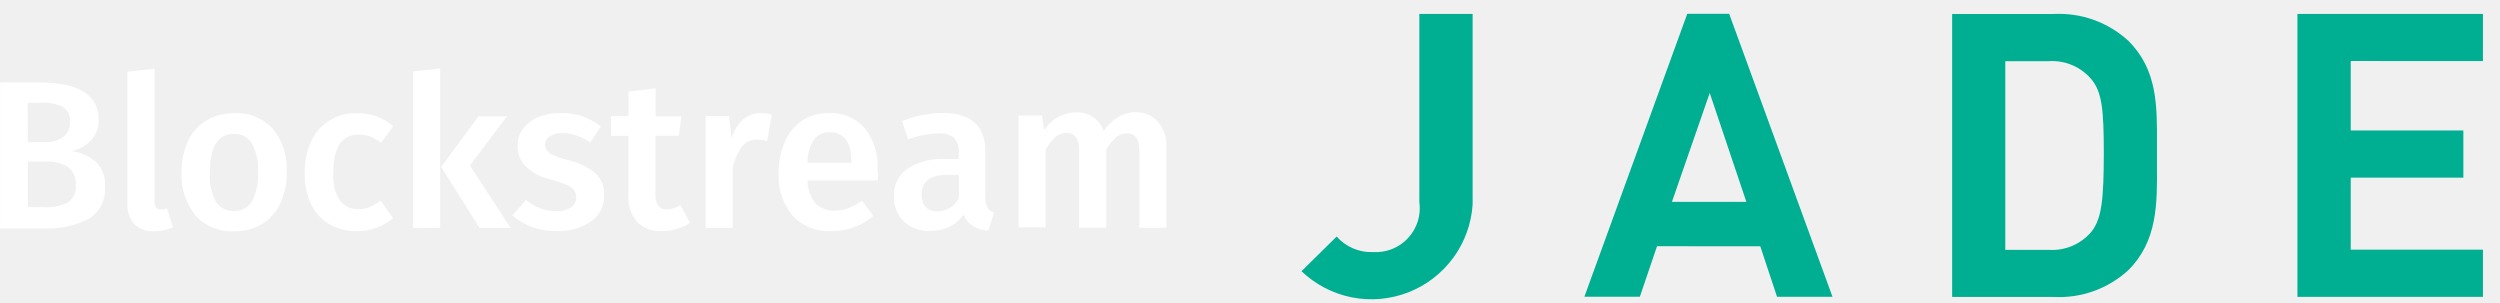
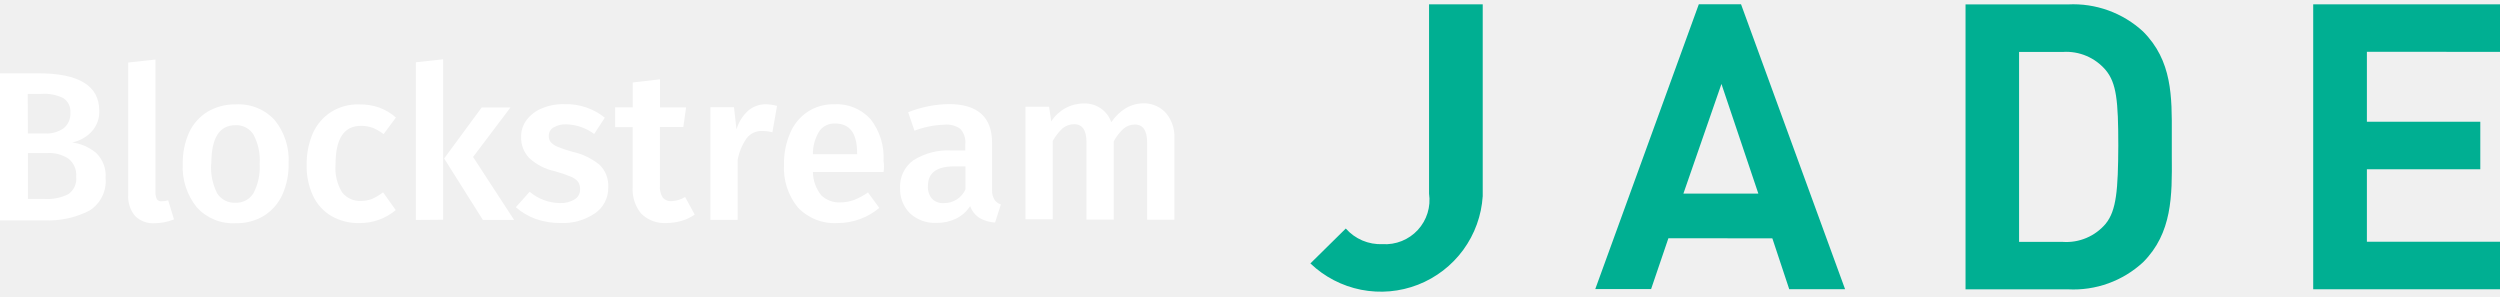
- <svg xmlns="http://www.w3.org/2000/svg" width="91" height="11" viewBox="0 0 91 11" fill="none">
-   <path d="M3.484 5.883C3.602 5.999 3.694 6.14 3.752 6.296C3.81 6.451 3.833 6.618 3.82 6.783C3.841 7.014 3.798 7.247 3.695 7.455C3.592 7.663 3.434 7.838 3.237 7.961C2.732 8.219 2.169 8.342 1.603 8.315H0.003V2.999H1.391C2.858 2.999 3.591 3.45 3.591 4.351C3.597 4.491 3.575 4.63 3.527 4.761C3.478 4.892 3.404 5.012 3.309 5.114C3.121 5.312 2.876 5.446 2.609 5.498C2.931 5.54 3.235 5.674 3.484 5.883ZM1.015 5.174H1.634C1.871 5.187 2.105 5.121 2.301 4.988C2.384 4.921 2.449 4.836 2.492 4.739C2.535 4.641 2.554 4.535 2.547 4.429C2.557 4.325 2.538 4.22 2.492 4.126C2.447 4.031 2.377 3.951 2.289 3.894C2.039 3.773 1.761 3.721 1.484 3.744H1.005L1.011 5.174H1.015ZM2.463 7.374C2.566 7.306 2.649 7.21 2.7 7.097C2.752 6.985 2.772 6.86 2.757 6.737C2.768 6.613 2.749 6.488 2.699 6.374C2.65 6.259 2.573 6.159 2.475 6.082C2.248 5.936 1.981 5.866 1.712 5.882H1.012V7.54H1.601C1.899 7.561 2.197 7.503 2.466 7.372L2.463 7.374Z" fill="white" />
-   <path d="M5.675 7.553C5.696 7.579 5.724 7.6 5.756 7.612C5.787 7.625 5.821 7.629 5.855 7.625C5.932 7.625 6.009 7.613 6.083 7.589L6.293 8.28C6.071 8.37 5.833 8.417 5.593 8.418C5.463 8.427 5.332 8.408 5.21 8.363C5.087 8.317 4.976 8.246 4.884 8.154C4.705 7.937 4.617 7.659 4.638 7.379V2.609L5.623 2.501V7.313C5.622 7.396 5.639 7.478 5.675 7.553Z" fill="white" />
-   <path d="M9.936 4.693C10.292 5.136 10.47 5.695 10.436 6.261C10.445 6.65 10.367 7.037 10.208 7.391C10.066 7.703 9.836 7.966 9.547 8.148C9.239 8.333 8.885 8.427 8.526 8.418C8.264 8.434 8.002 8.39 7.758 8.292C7.515 8.193 7.297 8.041 7.12 7.847C6.76 7.402 6.578 6.839 6.609 6.267C6.603 5.881 6.681 5.497 6.837 5.143C6.979 4.834 7.209 4.573 7.498 4.392C7.808 4.208 8.164 4.115 8.525 4.122C8.788 4.106 9.051 4.149 9.295 4.248C9.539 4.347 9.758 4.499 9.936 4.693ZM7.636 6.267C7.612 6.637 7.686 7.006 7.852 7.336C7.922 7.447 8.02 7.537 8.136 7.597C8.252 7.657 8.382 7.685 8.513 7.678C8.643 7.685 8.773 7.655 8.888 7.594C9.003 7.533 9.1 7.442 9.168 7.33C9.336 7.005 9.413 6.639 9.39 6.273C9.416 5.907 9.339 5.541 9.168 5.216C9.1 5.107 9.004 5.017 8.89 4.957C8.776 4.897 8.648 4.868 8.519 4.874C7.93 4.874 7.642 5.337 7.642 6.268L7.636 6.267Z" fill="white" />
-   <path d="M13.715 4.238C13.935 4.32 14.139 4.442 14.315 4.598L13.87 5.198C13.75 5.105 13.619 5.028 13.479 4.97C13.342 4.921 13.197 4.897 13.052 4.898C12.439 4.898 12.133 5.361 12.133 6.292C12.102 6.647 12.186 7.003 12.373 7.307C12.454 7.408 12.557 7.488 12.675 7.542C12.794 7.595 12.923 7.619 13.052 7.613C13.188 7.613 13.324 7.589 13.452 7.541C13.594 7.476 13.728 7.396 13.852 7.301L14.309 7.944C13.94 8.252 13.473 8.418 12.993 8.413C12.637 8.422 12.286 8.333 11.978 8.155C11.688 7.983 11.458 7.728 11.317 7.422C11.155 7.07 11.077 6.685 11.089 6.298C11.083 5.905 11.161 5.516 11.317 5.156C11.458 4.843 11.688 4.578 11.978 4.393C12.28 4.205 12.631 4.111 12.987 4.123C13.234 4.118 13.481 4.157 13.715 4.238Z" fill="white" />
-   <path d="M15.037 8.3V2.6L16.022 2.492V8.292L15.037 8.3ZM18.588 8.3H17.459L16.059 6.077L17.417 4.233H18.457L17.105 6.023L18.588 8.3Z" fill="white" />
-   <path d="M21.868 4.603L21.483 5.192C21.193 4.976 20.844 4.855 20.483 4.844C20.317 4.834 20.152 4.874 20.009 4.958C19.958 4.989 19.916 5.032 19.887 5.083C19.857 5.135 19.841 5.193 19.841 5.252C19.835 5.334 19.858 5.415 19.907 5.48C19.975 5.558 20.062 5.618 20.159 5.654C20.333 5.727 20.512 5.787 20.694 5.834C21.052 5.912 21.387 6.073 21.673 6.303C21.782 6.408 21.867 6.535 21.922 6.677C21.977 6.818 22 6.969 21.991 7.12C21.996 7.307 21.954 7.493 21.867 7.659C21.781 7.825 21.654 7.966 21.498 8.069C21.138 8.31 20.71 8.429 20.278 8.411C19.965 8.416 19.654 8.365 19.359 8.261C19.099 8.165 18.859 8.022 18.65 7.84L19.15 7.281C19.456 7.54 19.843 7.685 20.244 7.69C20.429 7.699 20.613 7.653 20.773 7.558C20.834 7.523 20.885 7.472 20.92 7.411C20.955 7.35 20.973 7.281 20.973 7.21C20.98 7.109 20.955 7.008 20.901 6.922C20.832 6.84 20.743 6.776 20.643 6.736C20.451 6.658 20.254 6.591 20.054 6.536C19.71 6.464 19.392 6.3 19.135 6.061C19.038 5.96 18.962 5.84 18.911 5.709C18.861 5.578 18.837 5.439 18.841 5.298C18.837 5.077 18.907 4.861 19.041 4.685C19.184 4.498 19.375 4.352 19.594 4.264C19.853 4.158 20.131 4.107 20.411 4.114C20.939 4.099 21.456 4.272 21.868 4.603Z" fill="white" />
-   <path d="M24.641 8.334C24.465 8.384 24.283 8.41 24.1 8.412C23.932 8.423 23.762 8.399 23.604 8.34C23.446 8.281 23.301 8.189 23.181 8.07C22.956 7.793 22.847 7.44 22.875 7.085V4.945H22.241V4.23H22.878V3.33L23.863 3.216V4.231H24.806L24.706 4.94H23.859V7.061C23.846 7.21 23.881 7.36 23.959 7.488C23.999 7.534 24.049 7.57 24.105 7.593C24.162 7.616 24.223 7.625 24.283 7.62C24.456 7.613 24.624 7.562 24.77 7.47L25.118 8.107C24.973 8.208 24.811 8.284 24.641 8.334Z" fill="white" />
-   <path d="M28.093 4.176L27.925 5.131C27.807 5.1 27.686 5.084 27.564 5.083C27.456 5.078 27.348 5.099 27.25 5.143C27.152 5.188 27.066 5.256 26.999 5.341C26.832 5.578 26.719 5.849 26.669 6.134V8.297H25.684V4.224H26.537L26.627 5.024C26.704 4.766 26.849 4.534 27.047 4.351C27.225 4.2 27.451 4.117 27.684 4.117C27.822 4.122 27.959 4.141 28.093 4.176Z" fill="white" />
-   <path d="M31.943 6.567H29.39C29.393 6.876 29.501 7.174 29.696 7.414C29.787 7.5 29.895 7.566 30.013 7.61C30.131 7.653 30.256 7.672 30.381 7.666C30.552 7.666 30.721 7.636 30.881 7.576C31.057 7.505 31.225 7.414 31.381 7.306L31.789 7.865C31.366 8.22 30.832 8.413 30.281 8.412C30.015 8.429 29.748 8.387 29.5 8.289C29.252 8.192 29.028 8.041 28.845 7.847C28.489 7.409 28.311 6.854 28.345 6.291C28.338 5.908 28.412 5.527 28.561 5.174C28.688 4.86 28.905 4.59 29.186 4.399C29.472 4.209 29.809 4.11 30.153 4.117C30.4 4.103 30.647 4.144 30.875 4.237C31.104 4.331 31.309 4.475 31.475 4.658C31.811 5.089 31.977 5.627 31.944 6.172C31.965 6.303 31.965 6.436 31.943 6.567ZM30.988 5.882C30.988 5.167 30.724 4.813 30.195 4.813C30.086 4.808 29.978 4.829 29.88 4.875C29.781 4.921 29.695 4.99 29.63 5.077C29.47 5.33 29.386 5.624 29.39 5.924H30.99V5.882H30.988Z" fill="white" />
-   <path d="M35.951 7.565C36.006 7.649 36.089 7.711 36.185 7.739L35.975 8.394C35.776 8.384 35.582 8.326 35.41 8.226C35.254 8.125 35.136 7.975 35.074 7.799C34.947 7.997 34.768 8.155 34.557 8.256C34.338 8.36 34.099 8.412 33.857 8.406C33.682 8.415 33.506 8.389 33.341 8.329C33.176 8.27 33.025 8.177 32.896 8.058C32.778 7.939 32.685 7.798 32.625 7.642C32.564 7.486 32.536 7.319 32.542 7.151C32.53 6.956 32.568 6.761 32.652 6.585C32.736 6.408 32.864 6.256 33.023 6.142C33.434 5.884 33.915 5.761 34.399 5.788H34.899V5.56C34.909 5.461 34.898 5.36 34.867 5.265C34.836 5.17 34.786 5.082 34.719 5.007C34.55 4.886 34.342 4.833 34.136 4.857C33.768 4.869 33.405 4.942 33.061 5.073L32.833 4.406C33.301 4.219 33.8 4.119 34.305 4.112C35.344 4.112 35.867 4.581 35.867 5.512V7.224C35.861 7.344 35.89 7.462 35.951 7.565ZM34.905 7.193V6.364H34.497C33.86 6.364 33.548 6.598 33.548 7.073C33.536 7.238 33.588 7.402 33.692 7.53C33.748 7.587 33.816 7.631 33.891 7.659C33.965 7.687 34.045 7.698 34.125 7.692C34.29 7.694 34.452 7.648 34.59 7.559C34.729 7.47 34.839 7.343 34.906 7.192L34.905 7.193Z" fill="white" />
-   <path d="M42.164 4.447C42.369 4.701 42.474 5.021 42.458 5.347V8.293H41.473V5.505C41.473 5.066 41.323 4.85 41.029 4.85C40.879 4.851 40.734 4.904 40.62 5C40.477 5.132 40.357 5.286 40.265 5.457V8.287H39.28V5.493C39.28 5.054 39.13 4.838 38.835 4.838C38.682 4.839 38.533 4.891 38.414 4.988C38.273 5.121 38.153 5.276 38.06 5.445V8.275H37.075V4.208H37.928L38.006 4.737C38.132 4.539 38.306 4.376 38.512 4.262C38.718 4.149 38.949 4.089 39.184 4.088C39.402 4.081 39.617 4.144 39.797 4.268C39.974 4.389 40.107 4.565 40.176 4.768C40.313 4.562 40.494 4.387 40.705 4.257C40.913 4.138 41.15 4.077 41.39 4.083C41.537 4.088 41.682 4.122 41.815 4.185C41.948 4.248 42.067 4.337 42.164 4.447Z" fill="white" />
-   <path d="M53.604 7.439V0.506H51.664V7.349C51.698 7.584 51.679 7.824 51.609 8.051C51.538 8.278 51.418 8.487 51.257 8.662C51.096 8.837 50.898 8.974 50.677 9.062C50.457 9.151 50.219 9.19 49.982 9.175C49.732 9.186 49.484 9.141 49.254 9.043C49.024 8.945 48.819 8.797 48.654 8.61L47.374 9.872C47.882 10.357 48.518 10.687 49.207 10.824C49.896 10.96 50.61 10.896 51.264 10.641C51.919 10.385 52.486 9.948 52.901 9.381C53.315 8.814 53.559 8.14 53.604 7.439Z" fill="#00AF92" />
-   <path d="M64.072 8.965L64.084 8.995L64.684 10.803H66.703L62.942 0.503H61.416L57.672 10.8H59.691L60.316 8.962L64.072 8.965ZM62.234 3.384L63.568 7.349H60.858L62.234 3.384Z" fill="#00AF92" />
-   <path d="M78.513 6.006V5.225C78.519 3.843 78.531 2.545 77.475 1.488C77.11 1.153 76.683 0.894 76.218 0.726C75.753 0.557 75.259 0.484 74.764 0.509H71.058V10.809H74.764C75.259 10.835 75.753 10.761 76.219 10.593C76.684 10.425 77.111 10.165 77.475 9.83C78.531 8.773 78.525 7.427 78.513 6.006ZM76.129 8.433C75.94 8.658 75.7 8.835 75.43 8.95C75.159 9.065 74.866 9.114 74.573 9.094H72.993V2.227H74.573C74.865 2.207 75.159 2.257 75.429 2.371C75.7 2.486 75.939 2.663 76.129 2.888C76.513 3.357 76.579 3.981 76.579 5.616C76.573 7.206 76.513 7.956 76.129 8.431V8.433Z" fill="#00AF92" />
-   <path d="M90.379 2.224V0.506H83.626V10.806H90.379V9.088H85.567V6.468H89.667V4.75H85.567V2.221L90.379 2.224Z" fill="#00AF92" />
+ <svg xmlns="http://www.w3.org/2000/svg" width="135" height="16" viewBox="0 0 135 16" fill="none">
+   <path d="M5.2 8.267C5.377 8.441 5.513 8.651 5.6 8.883C5.687 9.116 5.722 9.364 5.702 9.611C5.734 9.956 5.669 10.304 5.515 10.614C5.362 10.925 5.125 11.187 4.831 11.371C4.077 11.757 3.236 11.939 2.39 11.9H0V3.959H2.073C4.264 3.959 5.36 4.632 5.36 5.978C5.369 6.187 5.336 6.395 5.264 6.591C5.191 6.786 5.081 6.966 4.938 7.118C4.658 7.413 4.292 7.614 3.893 7.692C4.374 7.754 4.828 7.954 5.2 8.267ZM1.512 7.208H2.436C2.79 7.227 3.14 7.129 3.433 6.93C3.556 6.83 3.654 6.703 3.718 6.557C3.782 6.412 3.81 6.253 3.8 6.095C3.815 5.939 3.787 5.783 3.719 5.642C3.651 5.501 3.546 5.381 3.415 5.296C3.041 5.115 2.626 5.038 2.212 5.072H1.497L1.506 7.208H1.512ZM3.675 10.494C3.829 10.392 3.952 10.249 4.029 10.081C4.107 9.913 4.136 9.726 4.114 9.543C4.131 9.357 4.101 9.171 4.028 9C3.954 8.829 3.839 8.679 3.693 8.564C3.354 8.346 2.955 8.241 2.553 8.265H1.507V10.742H2.387C2.832 10.773 3.278 10.687 3.679 10.491L3.675 10.494Z" fill="white" />
+   <path d="M8.473 10.761C8.505 10.801 8.546 10.831 8.593 10.85C8.64 10.869 8.691 10.875 8.742 10.869C8.857 10.87 8.972 10.851 9.082 10.815L9.396 11.848C9.064 11.982 8.709 12.052 8.35 12.054C8.156 12.067 7.961 12.039 7.778 11.971C7.595 11.903 7.429 11.797 7.291 11.659C7.024 11.335 6.893 10.92 6.924 10.502V3.376L8.395 3.215V10.403C8.393 10.527 8.42 10.65 8.473 10.761Z" fill="white" />
+   <path d="M14.837 6.49C15.37 7.15 15.636 7.985 15.584 8.832C15.598 9.413 15.482 9.99 15.244 10.52C15.032 10.985 14.688 11.378 14.256 11.651C13.796 11.927 13.268 12.066 12.731 12.054C12.34 12.077 11.948 12.012 11.585 11.865C11.222 11.717 10.896 11.49 10.631 11.201C10.093 10.536 9.821 9.695 9.868 8.841C9.859 8.263 9.975 7.691 10.208 7.162C10.421 6.699 10.764 6.31 11.196 6.04C11.659 5.765 12.191 5.626 12.73 5.637C13.123 5.613 13.515 5.677 13.88 5.825C14.245 5.972 14.572 6.199 14.837 6.49ZM11.402 8.841C11.365 9.392 11.477 9.944 11.725 10.438C11.829 10.603 11.975 10.737 12.149 10.827C12.322 10.917 12.517 10.959 12.712 10.949C12.907 10.958 13.1 10.914 13.272 10.823C13.444 10.731 13.589 10.595 13.69 10.429C13.942 9.942 14.056 9.396 14.022 8.85C14.061 8.303 13.946 7.756 13.69 7.271C13.589 7.107 13.445 6.973 13.275 6.884C13.105 6.794 12.913 6.751 12.721 6.76C11.841 6.76 11.411 7.452 11.411 8.842L11.402 8.841Z" fill="white" />
+   <path d="M20.482 5.81C20.812 5.932 21.116 6.114 21.379 6.347L20.714 7.244C20.535 7.105 20.339 6.99 20.13 6.903C19.925 6.83 19.709 6.794 19.492 6.795C18.576 6.795 18.119 7.487 18.119 8.878C18.073 9.409 18.199 9.94 18.478 10.394C18.599 10.545 18.754 10.665 18.93 10.744C19.106 10.824 19.299 10.86 19.492 10.851C19.696 10.851 19.898 10.815 20.09 10.743C20.302 10.647 20.502 10.526 20.687 10.385L21.37 11.345C20.819 11.806 20.122 12.054 19.404 12.046C18.873 12.059 18.348 11.926 17.888 11.661C17.455 11.404 17.111 11.022 16.9 10.566C16.658 10.04 16.542 9.465 16.56 8.887C16.551 8.3 16.667 7.719 16.9 7.181C17.112 6.713 17.455 6.317 17.888 6.041C18.339 5.761 18.864 5.62 19.395 5.638C19.765 5.631 20.133 5.689 20.482 5.81Z" fill="white" />
+   <path d="M22.457 11.877V3.363L23.928 3.202V11.865L22.457 11.877ZM27.762 11.877H26.075L23.984 8.557L26.012 5.802H27.566L25.546 8.476L27.762 11.877Z" fill="white" />
+   <path d="M32.661 6.355L32.086 7.235C31.653 6.912 31.132 6.731 30.592 6.715C30.345 6.7 30.098 6.759 29.884 6.885C29.808 6.931 29.745 6.995 29.701 7.072C29.657 7.149 29.634 7.236 29.633 7.324C29.625 7.446 29.659 7.567 29.732 7.665C29.834 7.782 29.963 7.871 30.108 7.925C30.368 8.033 30.635 8.123 30.907 8.194C31.443 8.31 31.944 8.55 32.37 8.894C32.533 9.051 32.66 9.241 32.742 9.452C32.824 9.663 32.859 9.889 32.845 10.115C32.853 10.394 32.789 10.671 32.66 10.919C32.532 11.167 32.342 11.378 32.108 11.532C31.57 11.891 30.932 12.07 30.286 12.043C29.819 12.05 29.354 11.974 28.913 11.819C28.525 11.675 28.166 11.462 27.854 11.19L28.601 10.355C29.059 10.742 29.636 10.958 30.235 10.966C30.512 10.979 30.787 10.911 31.025 10.769C31.116 10.716 31.192 10.64 31.245 10.549C31.297 10.458 31.325 10.354 31.324 10.249C31.334 10.098 31.297 9.947 31.217 9.819C31.113 9.696 30.981 9.6 30.831 9.541C30.544 9.424 30.25 9.324 29.951 9.242C29.438 9.135 28.963 8.89 28.579 8.533C28.434 8.381 28.32 8.203 28.245 8.007C28.169 7.811 28.134 7.603 28.14 7.393C28.134 7.063 28.239 6.74 28.438 6.477C28.652 6.197 28.937 5.98 29.264 5.849C29.651 5.689 30.067 5.613 30.485 5.625C31.274 5.601 32.046 5.86 32.661 6.355Z" fill="white" />
+   <path d="M36.803 11.928C36.54 12.002 36.268 12.041 35.995 12.044C35.743 12.061 35.49 12.024 35.254 11.936C35.017 11.848 34.802 11.711 34.622 11.533C34.286 11.12 34.122 10.593 34.165 10.062V6.865H33.218V5.797H34.169V4.453L35.641 4.283V5.799H37.049L36.9 6.858H35.635V10.026C35.616 10.249 35.668 10.473 35.784 10.664C35.843 10.733 35.918 10.787 36.002 10.821C36.087 10.856 36.178 10.869 36.268 10.861C36.526 10.851 36.777 10.774 36.996 10.637L37.515 11.588C37.298 11.739 37.057 11.854 36.803 11.928Z" fill="white" />
+   <path d="M41.96 5.717L41.709 7.144C41.533 7.098 41.352 7.074 41.17 7.072C41.008 7.064 40.847 7.095 40.701 7.162C40.554 7.229 40.425 7.33 40.325 7.457C40.076 7.811 39.908 8.216 39.833 8.642V11.873H38.361V5.789H39.635L39.77 6.984C39.885 6.598 40.101 6.251 40.397 5.979C40.663 5.752 41 5.628 41.349 5.629C41.555 5.636 41.76 5.665 41.96 5.717Z" fill="white" />
+   <path d="M47.711 9.289H43.897C43.902 9.75 44.063 10.196 44.354 10.554C44.491 10.682 44.652 10.781 44.828 10.846C45.003 10.911 45.19 10.939 45.377 10.93C45.632 10.93 45.885 10.884 46.124 10.796C46.388 10.69 46.638 10.554 46.871 10.392L47.481 11.227C46.85 11.757 46.052 12.046 45.228 12.045C44.831 12.069 44.432 12.007 44.062 11.861C43.691 11.715 43.357 11.49 43.083 11.201C42.552 10.546 42.286 9.717 42.336 8.876C42.326 8.304 42.436 7.735 42.659 7.208C42.849 6.738 43.173 6.335 43.593 6.05C44.02 5.766 44.524 5.619 45.037 5.629C45.406 5.607 45.774 5.669 46.116 5.808C46.458 5.948 46.764 6.163 47.012 6.437C47.513 7.08 47.762 7.884 47.712 8.699C47.744 8.894 47.744 9.093 47.711 9.289ZM46.284 8.265C46.284 7.197 45.89 6.669 45.099 6.669C44.937 6.66 44.776 6.692 44.629 6.761C44.481 6.829 44.353 6.933 44.256 7.063C44.016 7.441 43.891 7.88 43.897 8.328H46.287V8.265H46.284Z" fill="white" />
+   <path d="M53.698 10.779C53.78 10.904 53.904 10.996 54.047 11.039L53.734 12.018C53.436 12.002 53.147 11.916 52.89 11.767C52.657 11.615 52.48 11.391 52.388 11.129C52.199 11.424 51.931 11.66 51.615 11.812C51.289 11.967 50.931 12.043 50.57 12.036C50.308 12.049 50.046 12.01 49.8 11.921C49.553 11.832 49.327 11.694 49.134 11.516C48.958 11.338 48.82 11.126 48.729 10.893C48.638 10.66 48.596 10.411 48.605 10.161C48.588 9.869 48.645 9.578 48.77 9.315C48.896 9.051 49.087 8.824 49.324 8.654C49.938 8.268 50.656 8.083 51.38 8.125H52.126V7.784C52.142 7.636 52.126 7.485 52.079 7.343C52.033 7.201 51.957 7.07 51.857 6.958C51.605 6.778 51.295 6.698 50.986 6.734C50.437 6.751 49.894 6.861 49.381 7.057L49.04 6.061C49.74 5.781 50.485 5.632 51.239 5.621C52.791 5.621 53.572 6.322 53.572 7.713V10.27C53.563 10.448 53.607 10.625 53.698 10.779ZM52.135 10.224V8.985H51.526C50.574 8.985 50.108 9.335 50.108 10.044C50.091 10.291 50.168 10.535 50.323 10.727C50.407 10.812 50.509 10.877 50.62 10.919C50.732 10.961 50.851 10.978 50.97 10.969C51.216 10.972 51.458 10.903 51.665 10.771C51.873 10.638 52.037 10.447 52.137 10.222L52.135 10.224Z" fill="white" />
+   <path d="M62.978 6.122C63.285 6.501 63.442 6.979 63.417 7.466V11.867H61.946V7.702C61.946 7.047 61.722 6.724 61.283 6.724C61.059 6.724 60.843 6.803 60.672 6.948C60.458 7.144 60.279 7.375 60.142 7.631V11.858H58.67V7.684C58.67 7.029 58.446 6.706 58.006 6.706C57.777 6.706 57.554 6.785 57.377 6.93C57.166 7.129 56.988 7.359 56.848 7.613V11.84H55.377V5.765H56.651L56.767 6.555C56.956 6.259 57.216 6.015 57.523 5.845C57.831 5.676 58.176 5.587 58.527 5.586C58.853 5.575 59.174 5.669 59.443 5.854C59.708 6.035 59.906 6.297 60.009 6.601C60.214 6.293 60.484 6.032 60.799 5.838C61.11 5.659 61.464 5.569 61.822 5.578C62.042 5.585 62.258 5.636 62.457 5.73C62.656 5.823 62.833 5.957 62.978 6.122Z" fill="white" />
+   <path d="M80.067 10.591V0.235H77.169V10.456C77.22 10.808 77.192 11.166 77.087 11.506C76.982 11.845 76.802 12.157 76.562 12.418C76.321 12.679 76.025 12.883 75.695 13.016C75.366 13.148 75.011 13.206 74.656 13.184C74.284 13.2 73.912 13.133 73.569 12.987C73.226 12.841 72.919 12.62 72.673 12.34L70.761 14.225C71.52 14.95 72.47 15.443 73.499 15.647C74.528 15.85 75.595 15.756 76.572 15.374C77.55 14.992 78.398 14.339 79.017 13.492C79.636 12.645 80 11.638 80.067 10.591Z" fill="#00AF92" />
+   <path d="M95.704 12.87L95.722 12.915L96.618 15.616H99.634L94.016 0.23H91.736L86.144 15.611H89.159L90.093 12.866L95.704 12.87ZM92.958 4.533L94.951 10.456H90.903L92.958 4.533Z" fill="#00AF92" />
+   <path d="M117.277 8.45V7.283C117.286 5.219 117.304 3.28 115.725 1.701C115.181 1.2 114.543 0.813 113.848 0.562C113.153 0.311 112.415 0.201 111.677 0.238H106.139V15.624H111.677C112.415 15.663 113.153 15.554 113.849 15.302C114.544 15.051 115.182 14.664 115.725 14.162C117.304 12.583 117.295 10.572 117.277 8.45ZM113.714 12.075C113.432 12.411 113.074 12.676 112.67 12.847C112.267 13.019 111.828 13.093 111.39 13.062H109.03V2.805H111.39C111.828 2.775 112.266 2.849 112.67 3.021C113.074 3.193 113.431 3.457 113.714 3.792C114.288 4.493 114.388 5.425 114.388 7.867C114.377 10.242 114.288 11.362 113.714 12.072V12.075Z" fill="#00AF92" />
+   <path d="M135 2.801V0.234H124.913V15.62H135V13.054H127.812V9.14H133.936V6.574H127.812V2.796L135 2.801Z" fill="#00AF92" />
</svg>
